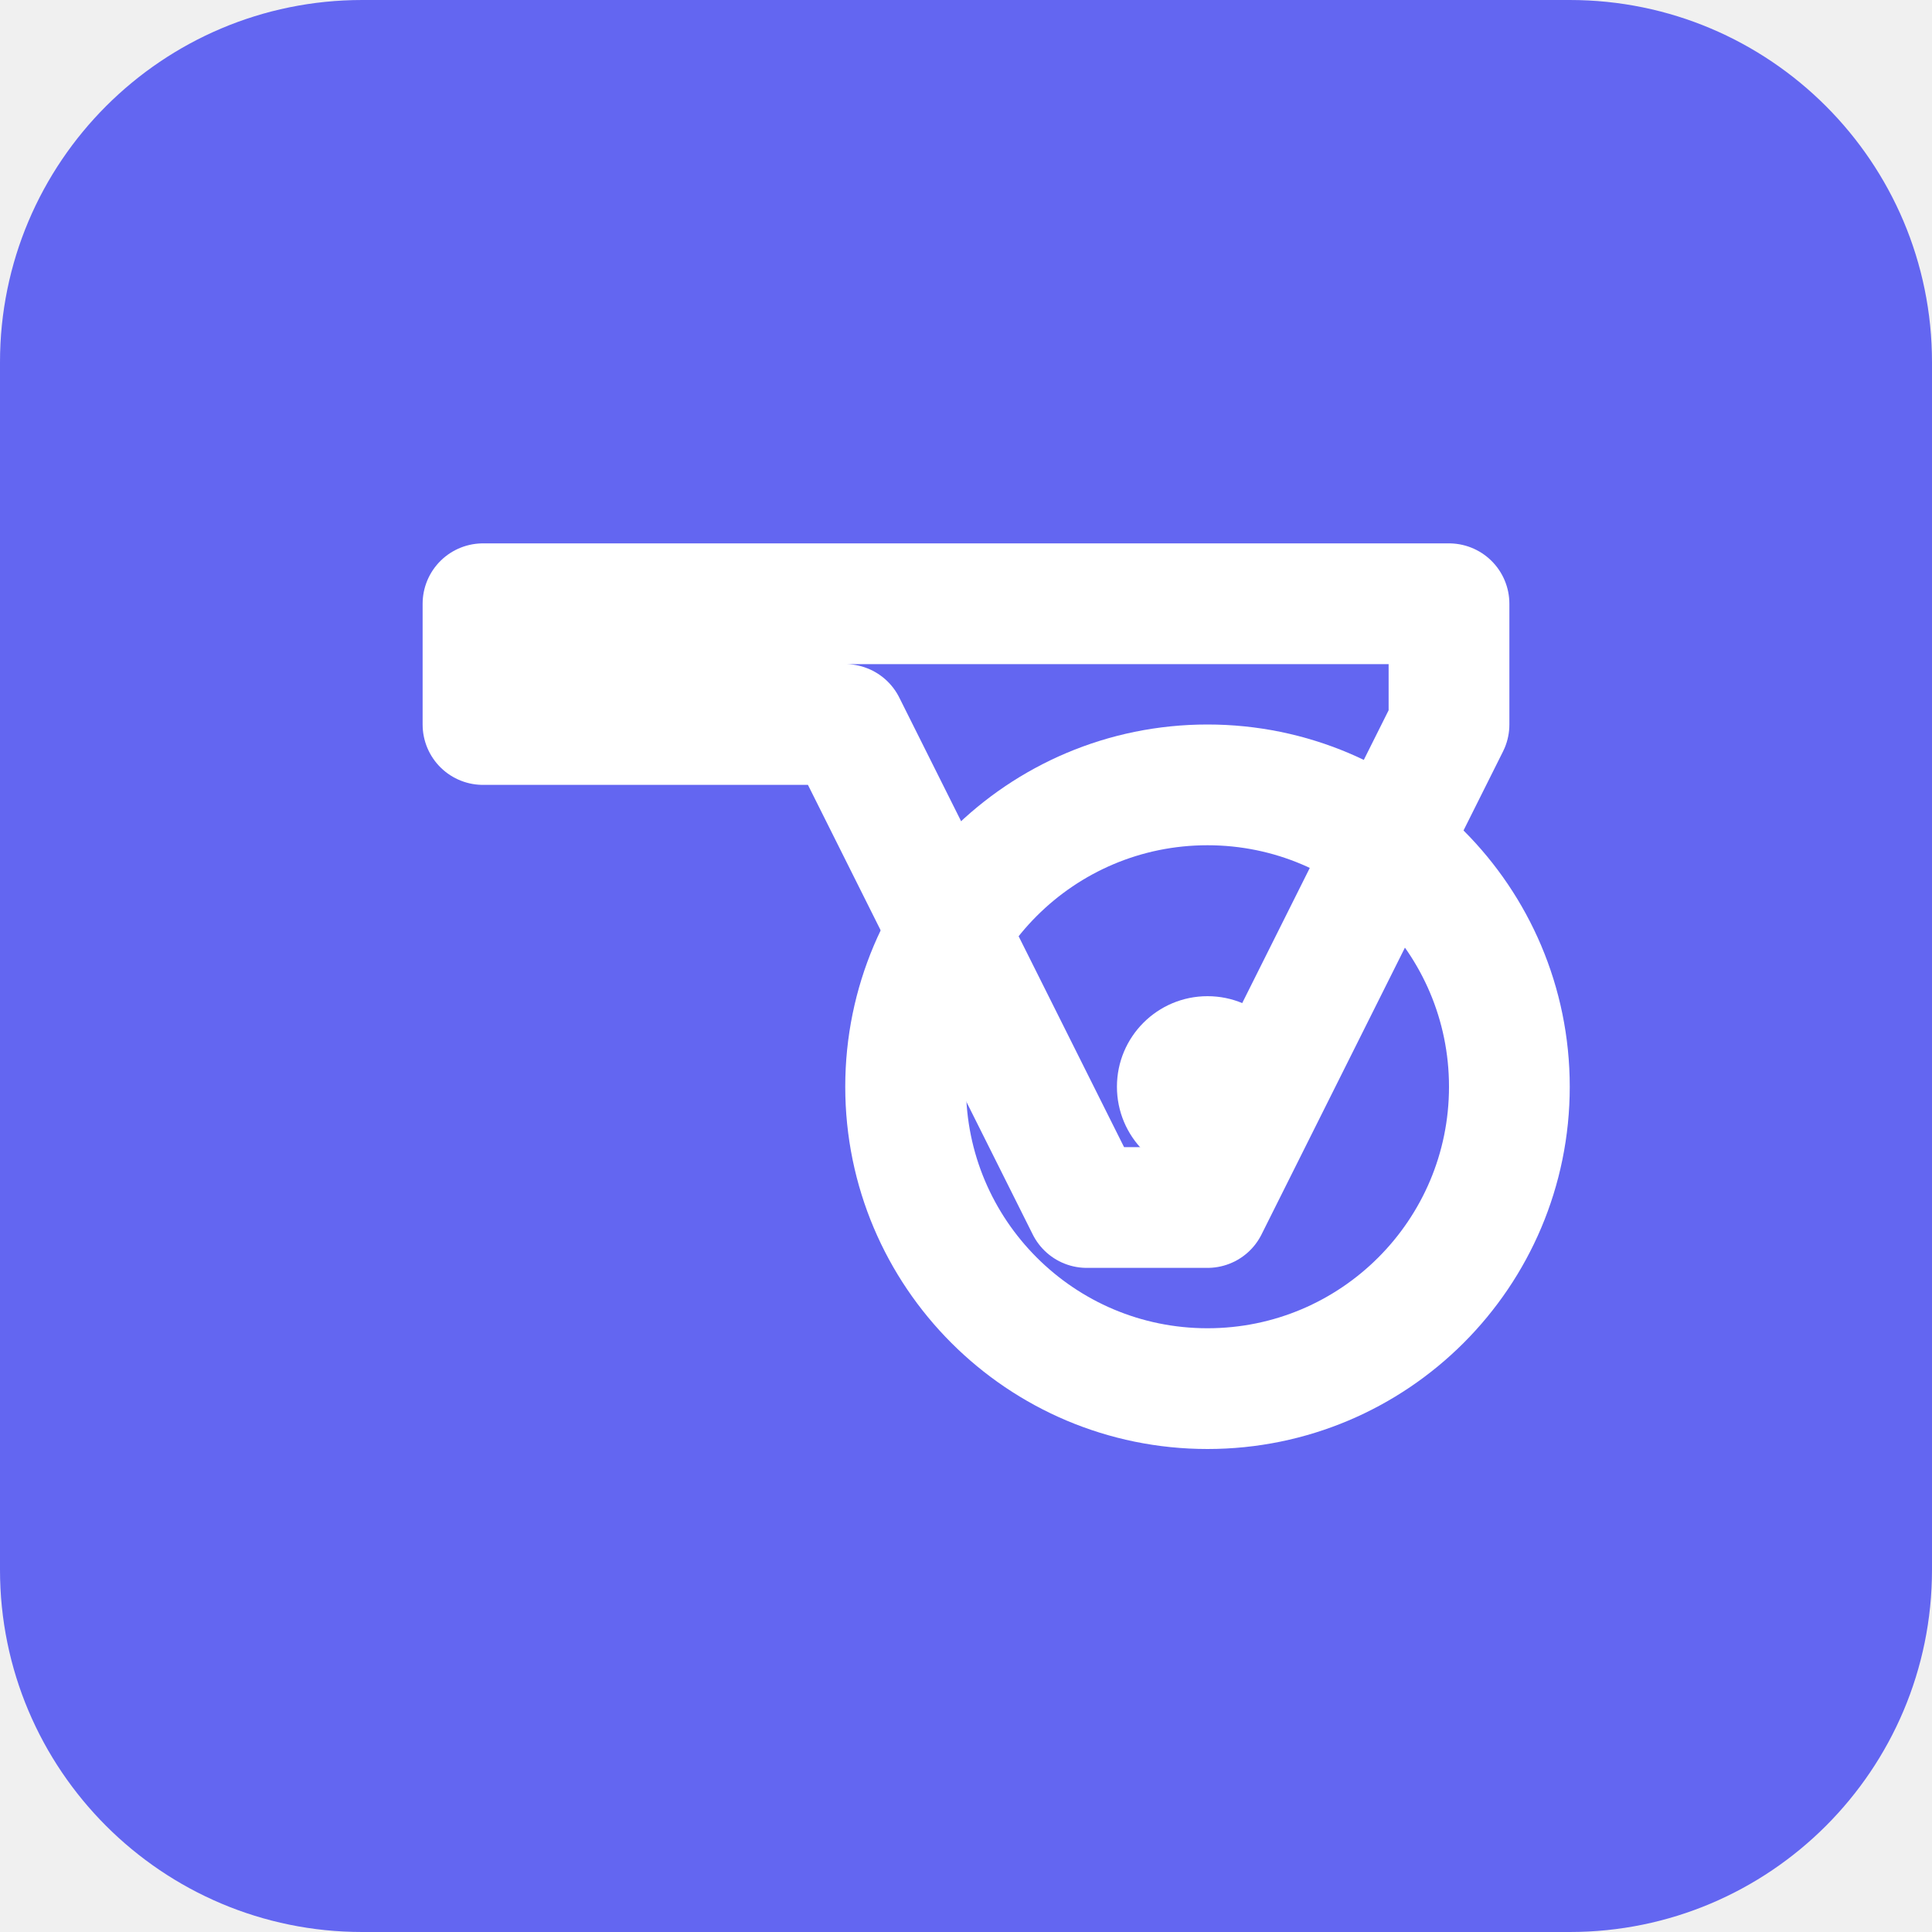
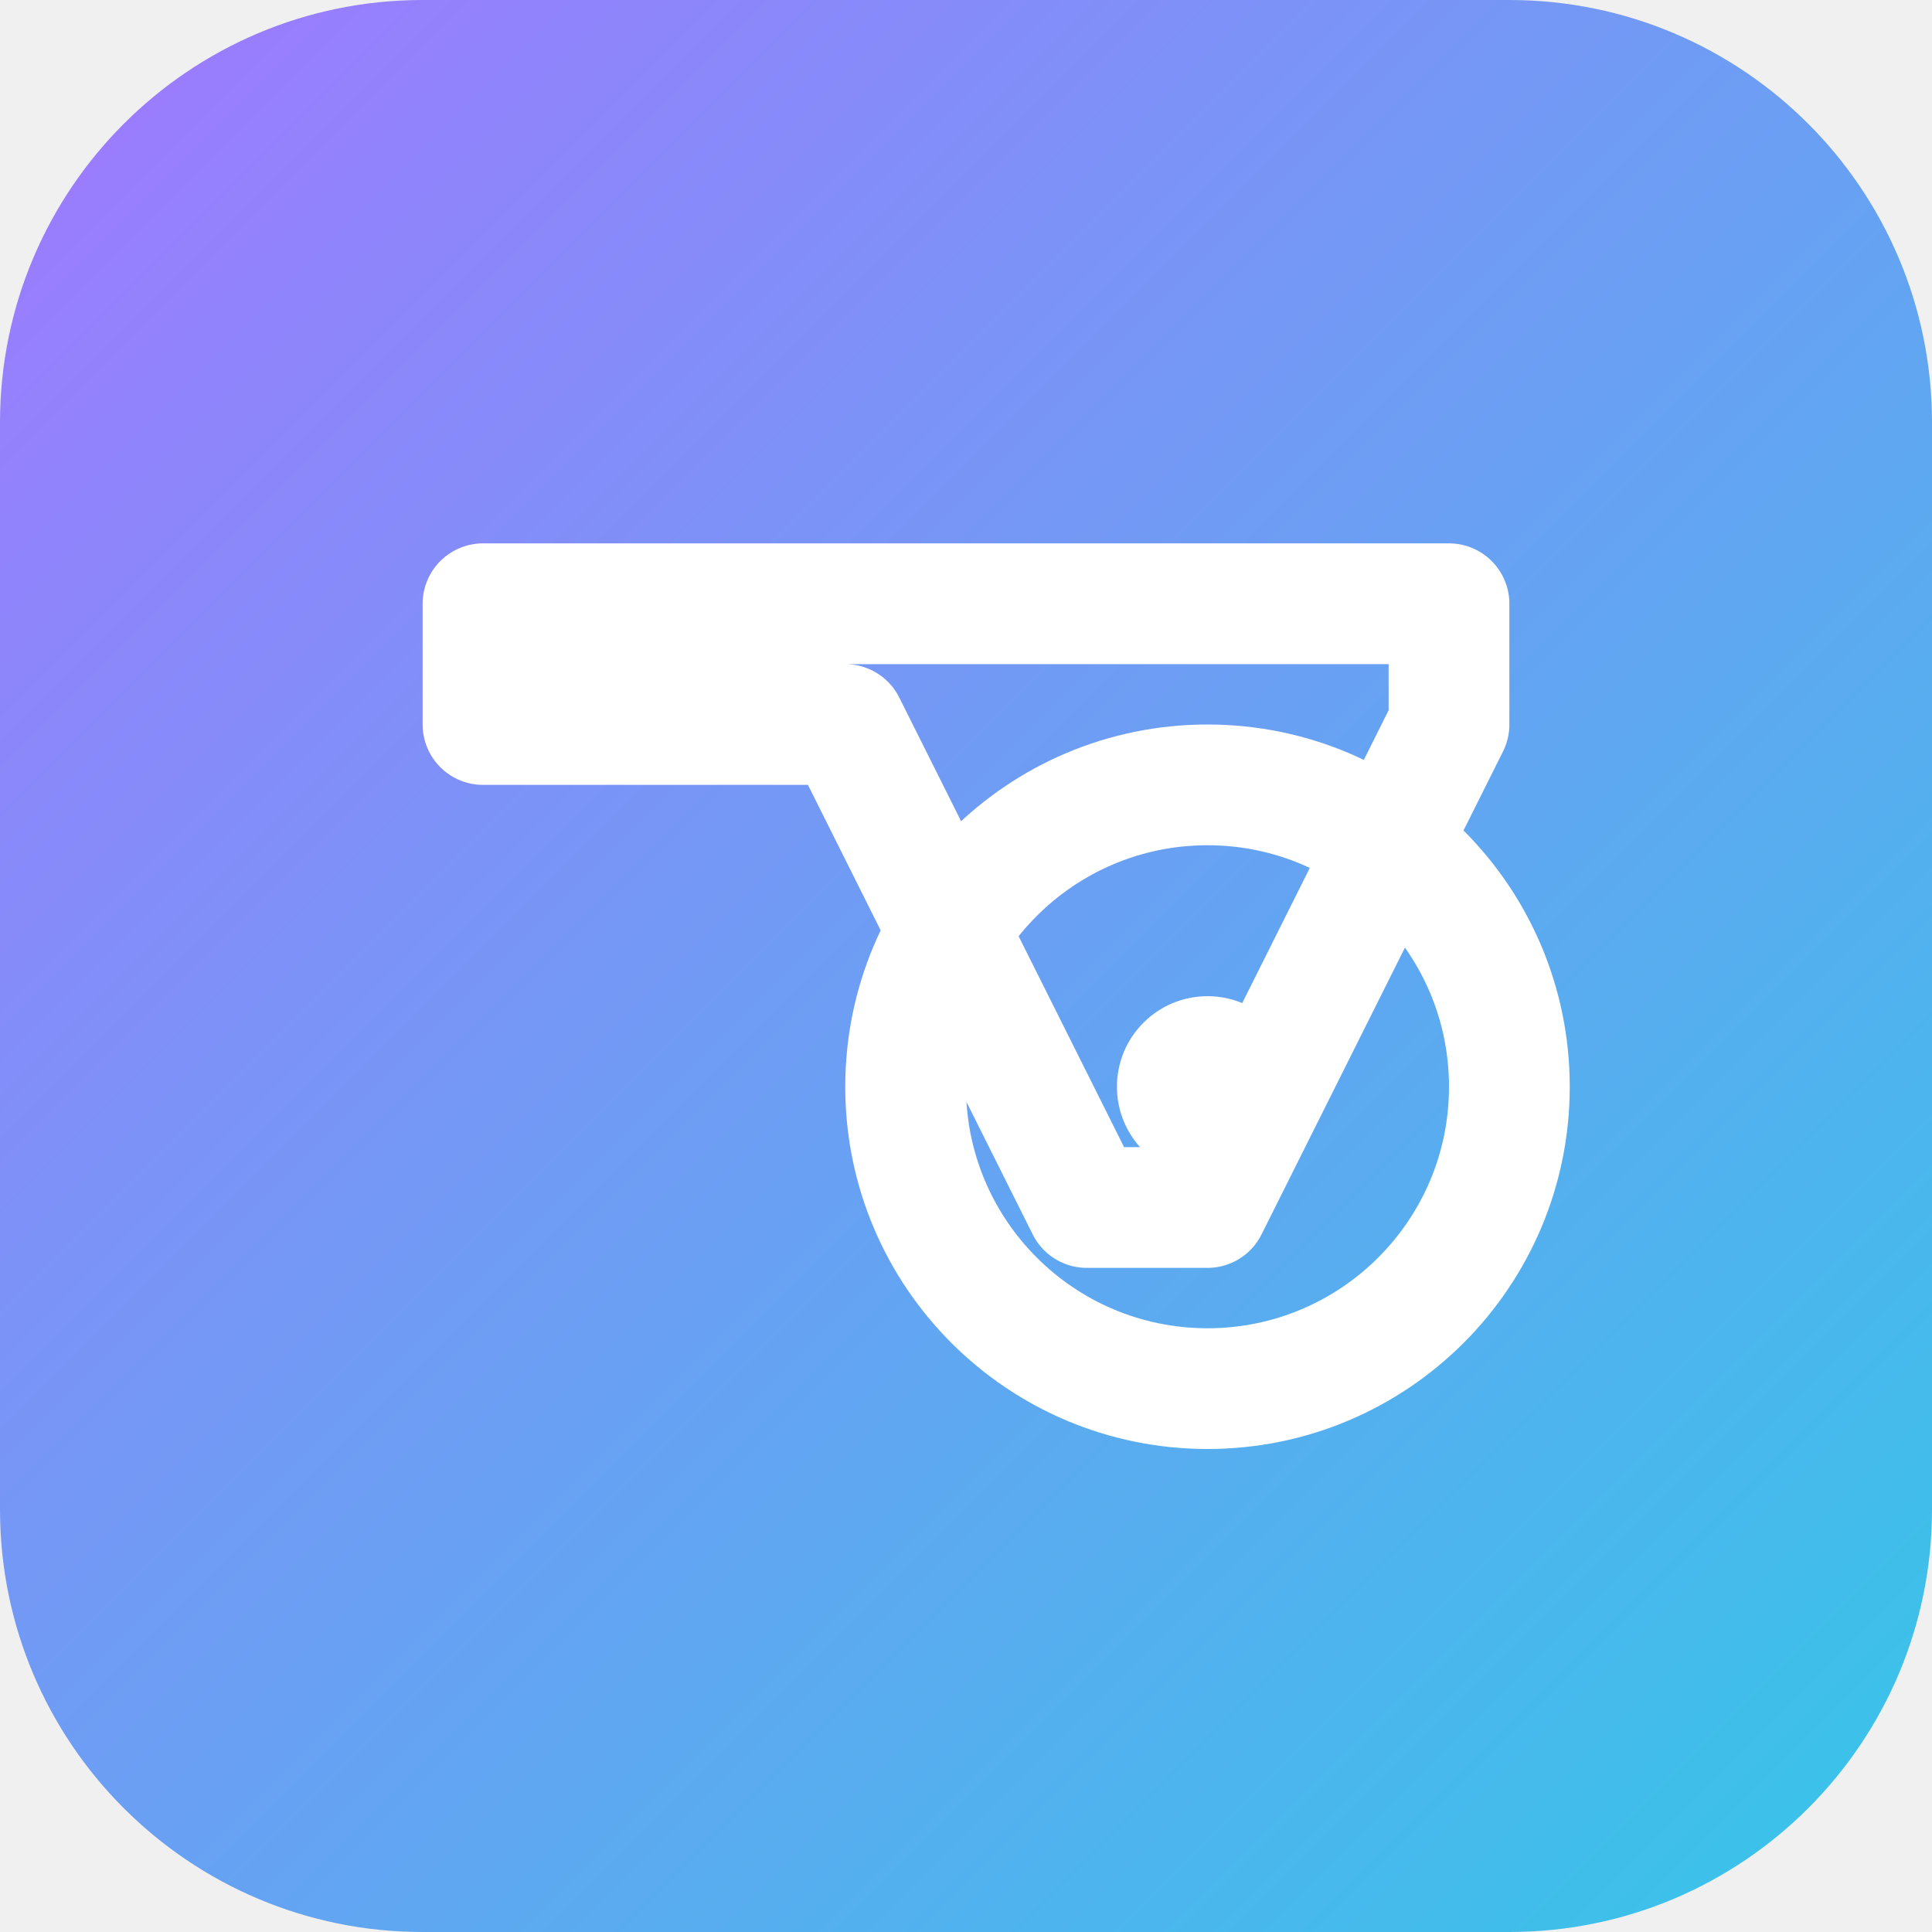
<svg xmlns="http://www.w3.org/2000/svg" width="32" height="32" viewBox="0 0 32 32">
-   <rect width="32" height="32" rx="6" fill="#6366f1" />
+   <defs>
+     <linearGradient id="g" x1="0" y1="0" x2="32" y2="32" gradientUnits="userSpaceOnUse">
+       <stop offset="0" stop-color="#a078ff" />
+       <stop offset="1" stop-color="#35c6e8" />
+     </linearGradient>
+   </defs>
+   <rect width="32" height="32" rx="7" fill="url(#g)" />
  <path d="M8 10h16v2l-4 8h-2l-4-8H8z" fill="none" stroke="white" stroke-width="2" stroke-linecap="round" stroke-linejoin="round" />
  <circle cx="20" cy="18" r="5" fill="none" stroke="white" stroke-width="2" />
  <circle cx="20" cy="18" r="1.5" fill="white" />
</svg>
